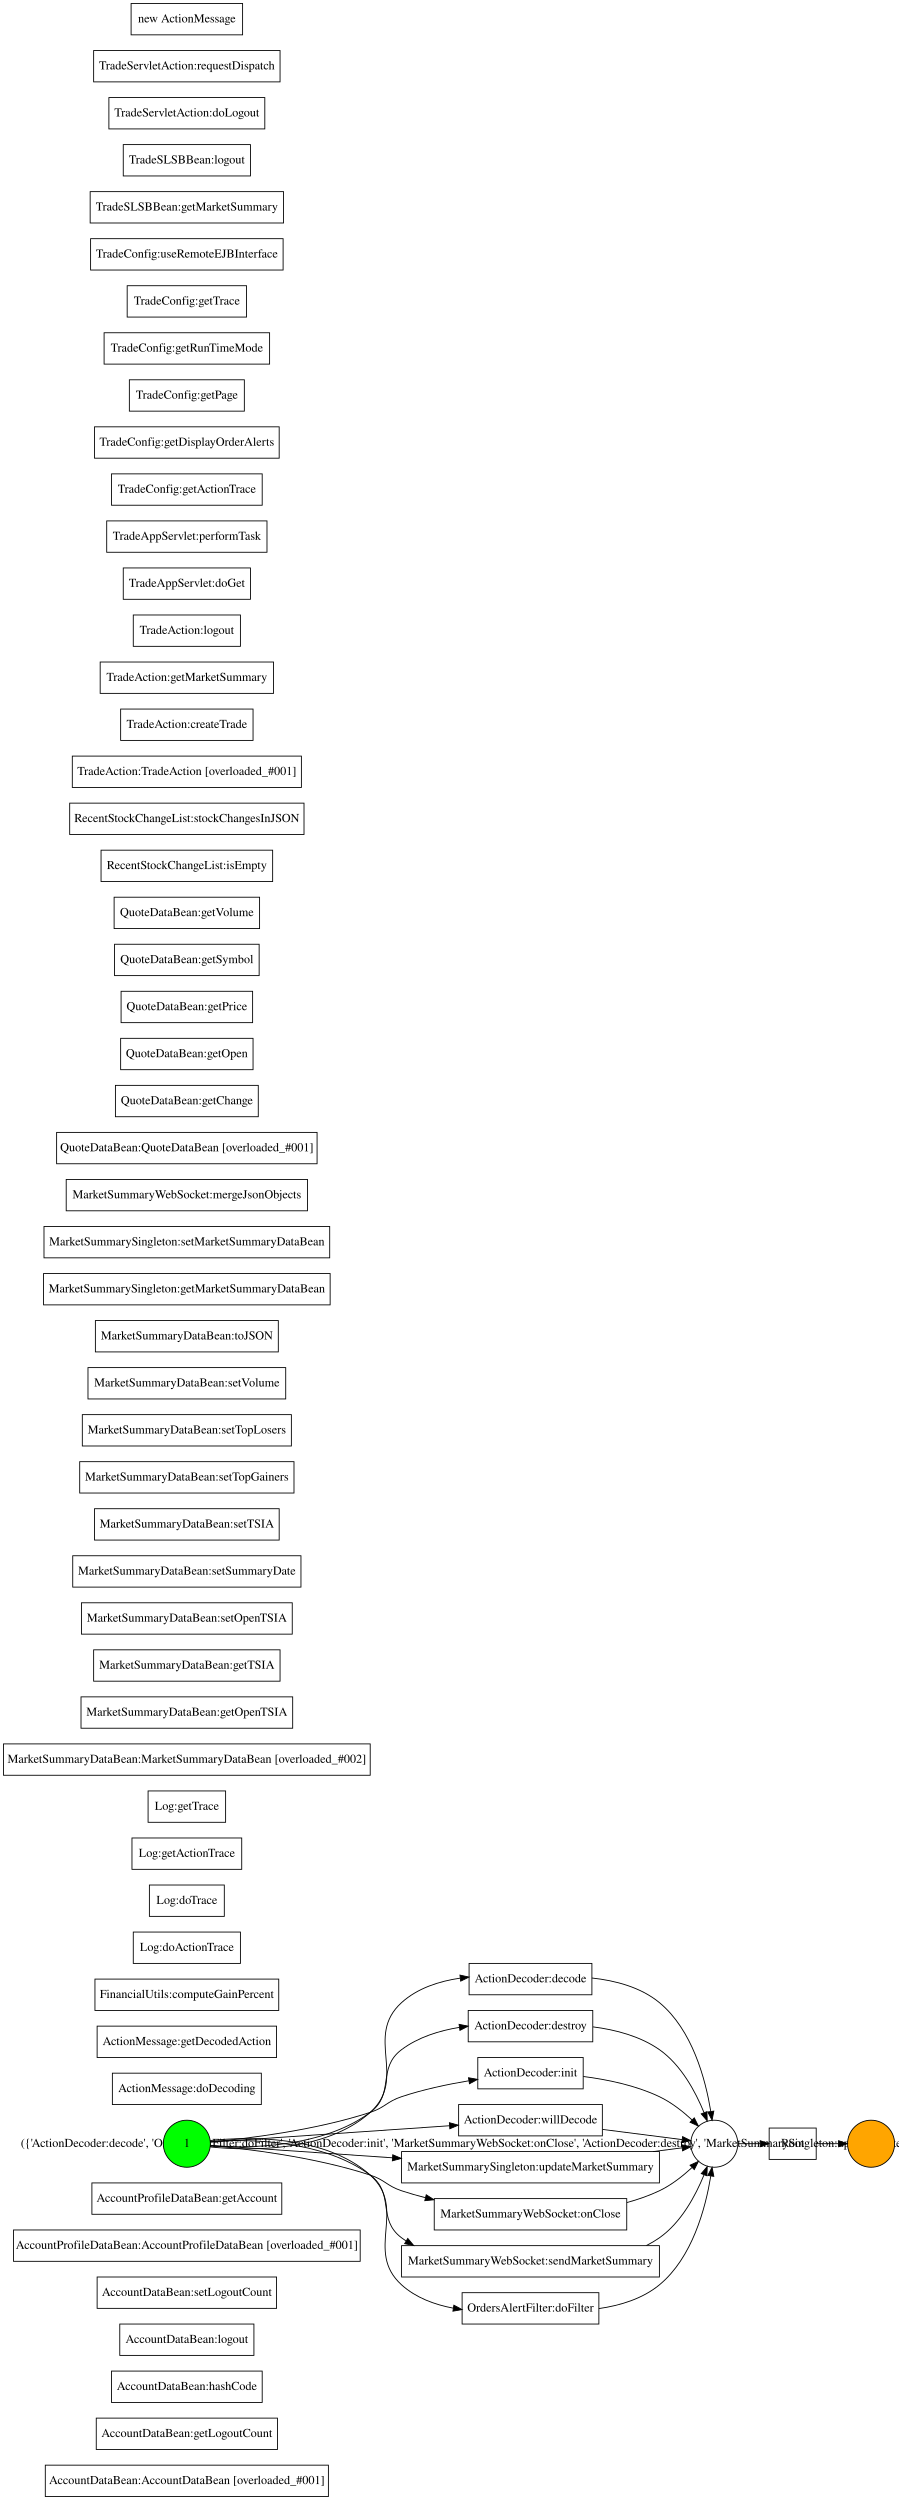
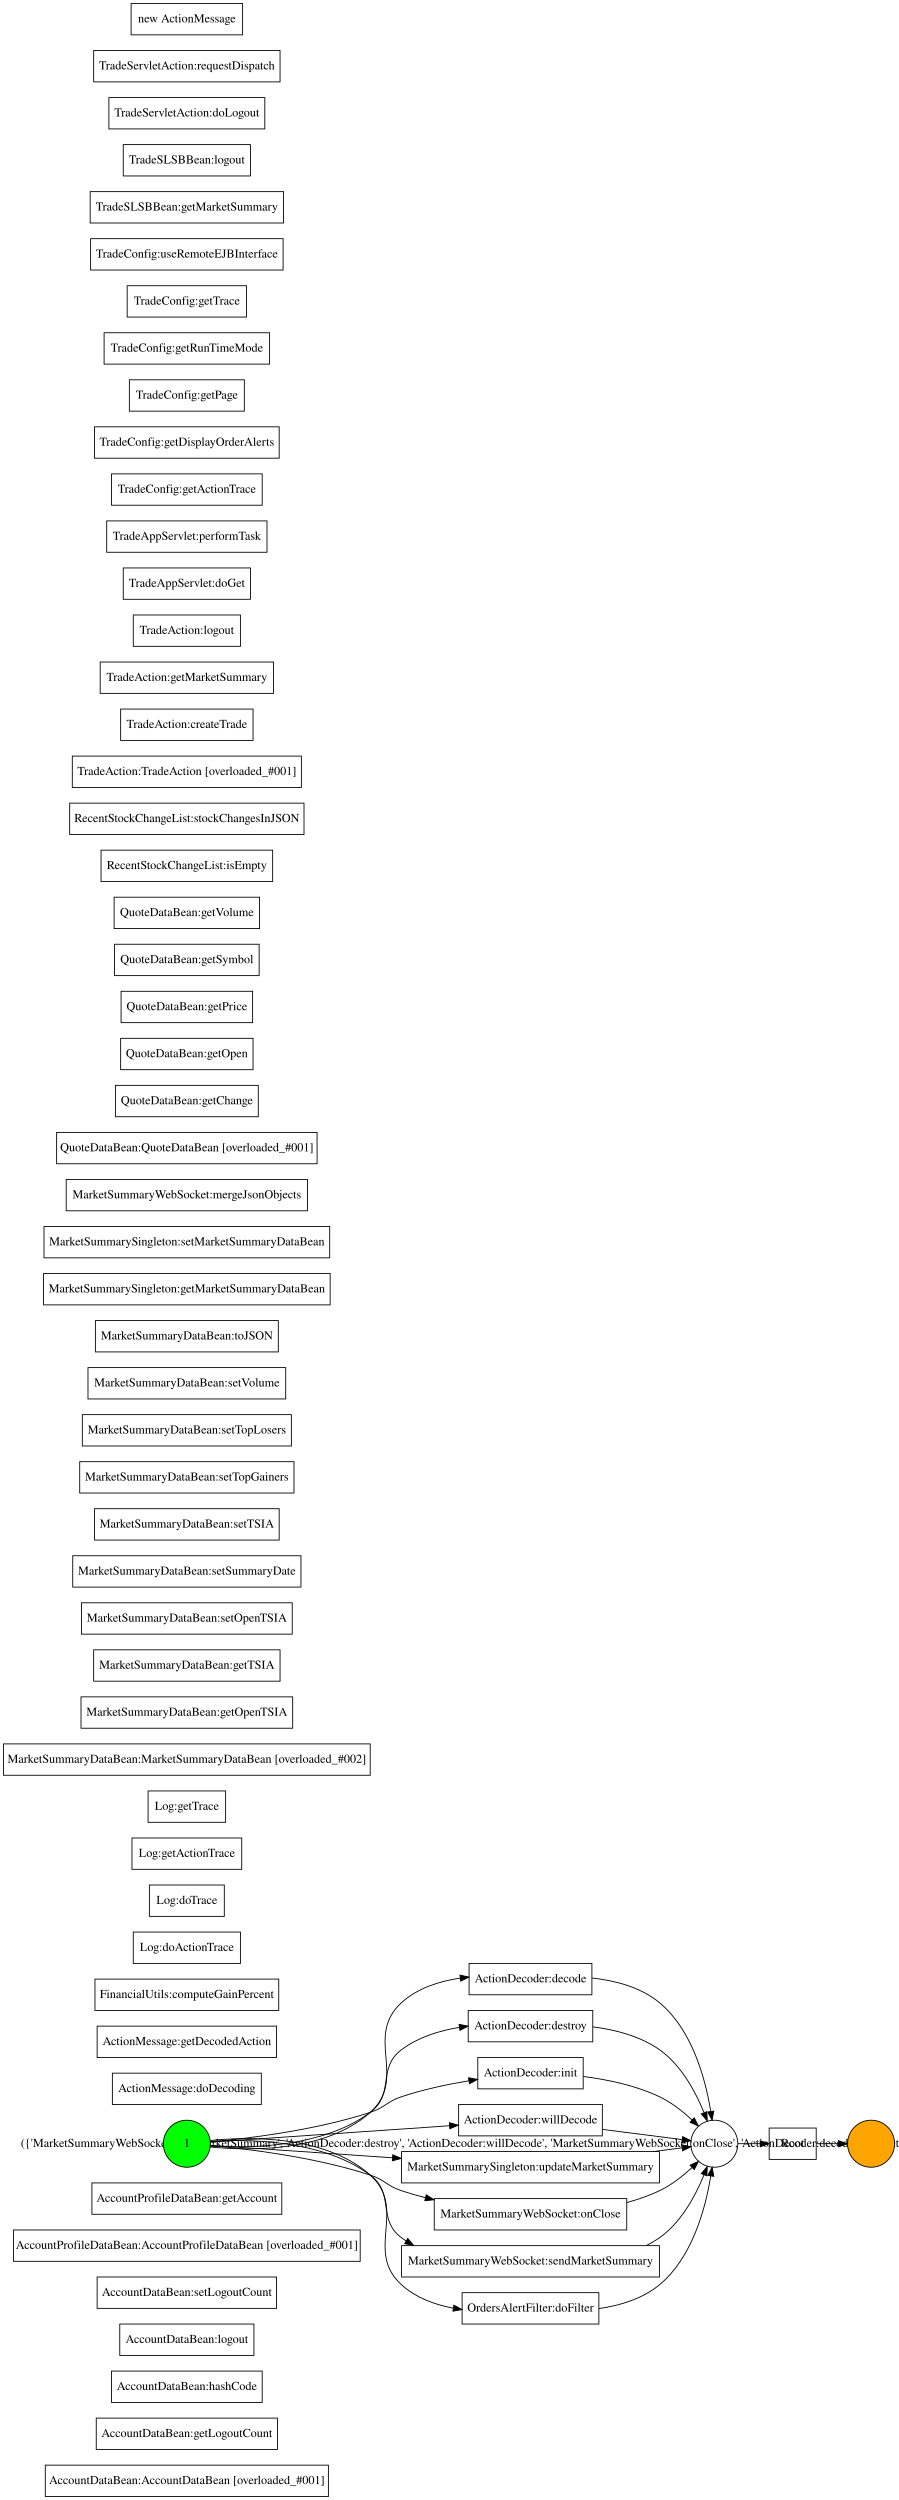
<svg xmlns="http://www.w3.org/2000/svg" width="1031pt" height="2870pt" viewBox="0.00 0.00 1031.00 2870.00">
  <g id="graph0" class="graph" transform="scale(1 1) rotate(0) translate(4 2866)">
    <g id="node1" class="node">
      <polygon fill="none" stroke="#000000" points="373,-36 48,-36 48,0 373,0 373,-36" />
      <text text-anchor="middle" x="210.5" y="-14.3" font-family="Times,serif" font-size="14.00" fill="#000000">AccountDataBean:AccountDataBean [overloaded_#001]</text>
    </g>
    <g id="node2" class="node">
      <polygon fill="none" stroke="#000000" points="314.5,-90 106.5,-90 106.5,-54 314.5,-54 314.5,-90" />
      <text text-anchor="middle" x="210.5" y="-68.3" font-family="Times,serif" font-size="14.00" fill="#000000">AccountDataBean:getLogoutCount</text>
    </g>
    <g id="node3" class="node">
      <polygon fill="none" stroke="#000000" points="297,-144 124,-144 124,-108 297,-108 297,-144" />
      <text text-anchor="middle" x="210.5" y="-122.3" font-family="Times,serif" font-size="14.00" fill="#000000">AccountDataBean:hashCode</text>
    </g>
    <g id="node4" class="node">
      <polygon fill="none" stroke="#000000" points="287.5,-198 133.5,-198 133.5,-162 287.5,-162 287.5,-198" />
      <text text-anchor="middle" x="210.5" y="-176.3" font-family="Times,serif" font-size="14.00" fill="#000000">AccountDataBean:logout</text>
    </g>
    <g id="node5" class="node">
      <polygon fill="none" stroke="#000000" points="313.5,-252 107.5,-252 107.5,-216 313.5,-216 313.5,-252" />
      <text text-anchor="middle" x="210.5" y="-230.3" font-family="Times,serif" font-size="14.00" fill="#000000">AccountDataBean:setLogoutCount</text>
    </g>
    <g id="node6" class="node">
      <polygon fill="none" stroke="#000000" points="409.5,-306 11.5,-306 11.5,-270 409.5,-270 409.5,-306" />
      <text text-anchor="middle" x="210.5" y="-284.3" font-family="Times,serif" font-size="14.00" fill="#000000">AccountProfileDataBean:AccountProfileDataBean [overloaded_#001]</text>
    </g>
    <g id="node7" class="node">
      <polygon fill="none" stroke="#000000" points="319.5,-360 101.5,-360 101.5,-324 319.5,-324 319.5,-360" />
      <text text-anchor="middle" x="210.5" y="-338.3" font-family="Times,serif" font-size="14.00" fill="#000000">AccountProfileDataBean:getAccount</text>
    </g>
    <g id="node8" class="node">
      <polygon fill="none" stroke="#000000" points="675.5,-612 534.5,-612 534.5,-576 675.5,-576 675.5,-612" />
      <text text-anchor="middle" x="605" y="-590.3" font-family="Times,serif" font-size="14.00" fill="#000000">ActionDecoder:decode</text>
    </g>
    <g id="node63" class="node">
      <ellipse fill="none" stroke="#000000" cx="816" cy="-405" rx="27" ry="27" />
-       <text text-anchor="middle" x="816" y="-401.3" font-family="Times,serif" font-size="14.00" fill="#000000">({'ActionDecoder:decode', 'OrdersAlertFilter:doFilter', 'ActionDecoder:init', 'MarketSummaryWebSocket:onClose', 'ActionDecoder:destroy', 'MarketSummarySingleton:updateMarketSummary', 'ActionDecoder:willDecode', 'MarketSummaryWebSocket:sendMarketSummary'}, {'Root'})</text>
+       <text text-anchor="middle" x="816" y="-401.3" font-family="Times,serif" font-size="14.00" fill="#000000">({'MarketSummaryWebSocket:sendMarketSummary', 'ActionDecoder:destroy', 'ActionDecoder:willDecode', 'MarketSummaryWebSocket:onClose', 'ActionDecoder:decode', 'MarketSummarySingleton:updateMarketSummary', 'OrdersAlertFilter:doFilter', 'ActionDecoder:init'}, {'Root'})</text>
    </g>
    <g id="edge2" class="edge">
      <path fill="none" stroke="#000000" d="M675.523,-595.25C702.333,-592.357 731.55,-584.71 753,-567 790.649,-535.916 805.873,-479.417 811.98,-442.042" />
      <polygon fill="#000000" stroke="#000000" points="815.457,-442.452 813.471,-432.045 808.534,-441.419 815.457,-442.452" />
    </g>
    <g id="node9" class="node">
      <polygon fill="none" stroke="#000000" points="676.5,-558 533.5,-558 533.5,-522 676.5,-522 676.5,-558" />
      <text text-anchor="middle" x="605" y="-536.3" font-family="Times,serif" font-size="14.00" fill="#000000">ActionDecoder:destroy</text>
    </g>
    <g id="edge3" class="edge">
      <path fill="none" stroke="#000000" d="M676.802,-539.147C702.714,-535.834 730.974,-528.446 753,-513 777.836,-495.583 794.33,-464.998 804.189,-440.812" />
      <polygon fill="#000000" stroke="#000000" points="807.552,-441.82 807.891,-431.231 801.022,-439.298 807.552,-441.82" />
    </g>
    <g id="node10" class="node">
      <polygon fill="none" stroke="#000000" points="665.5,-504 544.5,-504 544.5,-468 665.5,-468 665.5,-504" />
      <text text-anchor="middle" x="605" y="-482.3" font-family="Times,serif" font-size="14.00" fill="#000000">ActionDecoder:init</text>
    </g>
    <g id="edge4" class="edge">
      <path fill="none" stroke="#000000" d="M665.556,-482.206C693.263,-478.677 725.883,-471.917 753,-459 766.71,-452.47 779.811,-442.161 790.48,-432.293" />
      <polygon fill="#000000" stroke="#000000" points="793.021,-434.706 797.793,-425.246 788.164,-429.665 793.021,-434.706" />
    </g>
    <g id="node11" class="node">
      <polygon fill="none" stroke="#000000" points="687.5,-450 522.5,-450 522.5,-414 687.5,-414 687.5,-450" />
      <text text-anchor="middle" x="605" y="-428.3" font-family="Times,serif" font-size="14.00" fill="#000000">ActionDecoder:willDecode</text>
    </g>
    <g id="edge5" class="edge">
      <path fill="none" stroke="#000000" d="M687.787,-421.406C719.306,-417.373 753.665,-412.976 778.874,-409.751" />
      <polygon fill="#000000" stroke="#000000" points="779.608,-413.185 789.082,-408.444 778.719,-406.242 779.608,-413.185" />
    </g>
    <g id="node12" class="node">
      <polygon fill="none" stroke="#000000" points="296,-486 125,-486 125,-450 296,-450 296,-486" />
      <text text-anchor="middle" x="210.5" y="-464.3" font-family="Times,serif" font-size="14.00" fill="#000000">ActionMessage:doDecoding</text>
    </g>
    <g id="node13" class="node">
      <polygon fill="none" stroke="#000000" points="313.5,-540 107.5,-540 107.5,-504 313.5,-504 313.5,-540" />
      <text text-anchor="middle" x="210.5" y="-518.3" font-family="Times,serif" font-size="14.00" fill="#000000">ActionMessage:getDecodedAction</text>
    </g>
    <g id="node14" class="node">
      <polygon fill="none" stroke="#000000" points="316,-594 105,-594 105,-558 316,-558 316,-594" />
      <text text-anchor="middle" x="210.5" y="-572.3" font-family="Times,serif" font-size="14.00" fill="#000000">FinancialUtils:computeGainPercent</text>
    </g>
    <g id="node15" class="node">
      <polygon fill="none" stroke="#000000" points="272,-648 149,-648 149,-612 272,-612 272,-648" />
      <text text-anchor="middle" x="210.5" y="-626.3" font-family="Times,serif" font-size="14.00" fill="#000000">Log:doActionTrace</text>
    </g>
    <g id="node16" class="node">
      <polygon fill="none" stroke="#000000" points="253.5,-702 167.5,-702 167.5,-666 253.5,-666 253.5,-702" />
      <text text-anchor="middle" x="210.5" y="-680.3" font-family="Times,serif" font-size="14.00" fill="#000000">Log:doTrace</text>
    </g>
    <g id="node17" class="node">
      <polygon fill="none" stroke="#000000" points="273.5,-756 147.5,-756 147.5,-720 273.5,-720 273.5,-756" />
      <text text-anchor="middle" x="210.5" y="-734.3" font-family="Times,serif" font-size="14.00" fill="#000000">Log:getActionTrace</text>
    </g>
    <g id="node18" class="node">
      <polygon fill="none" stroke="#000000" points="255,-810 166,-810 166,-774 255,-774 255,-810" />
      <text text-anchor="middle" x="210.5" y="-788.3" font-family="Times,serif" font-size="14.00" fill="#000000">Log:getTrace</text>
    </g>
    <g id="node19" class="node">
      <polygon fill="none" stroke="#000000" points="421,-864 0,-864 0,-828 421,-828 421,-864" />
      <text text-anchor="middle" x="210.5" y="-842.3" font-family="Times,serif" font-size="14.00" fill="#000000">MarketSummaryDataBean:MarketSummaryDataBean [overloaded_#002]</text>
    </g>
    <g id="node20" class="node">
      <polygon fill="none" stroke="#000000" points="332,-918 89,-918 89,-882 332,-882 332,-918" />
      <text text-anchor="middle" x="210.5" y="-896.3" font-family="Times,serif" font-size="14.00" fill="#000000">MarketSummaryDataBean:getOpenTSIA</text>
    </g>
    <g id="node21" class="node">
      <polygon fill="none" stroke="#000000" points="317.5,-972 103.5,-972 103.5,-936 317.5,-936 317.5,-972" />
      <text text-anchor="middle" x="210.5" y="-950.3" font-family="Times,serif" font-size="14.00" fill="#000000">MarketSummaryDataBean:getTSIA</text>
    </g>
    <g id="node22" class="node">
      <polygon fill="none" stroke="#000000" points="331.5,-1026 89.5,-1026 89.5,-990 331.5,-990 331.5,-1026" />
      <text text-anchor="middle" x="210.5" y="-1004.3" font-family="Times,serif" font-size="14.00" fill="#000000">MarketSummaryDataBean:setOpenTSIA</text>
    </g>
    <g id="node23" class="node">
      <polygon fill="none" stroke="#000000" points="341.5,-1080 79.5,-1080 79.5,-1044 341.5,-1044 341.5,-1080" />
      <text text-anchor="middle" x="210.5" y="-1058.3" font-family="Times,serif" font-size="14.00" fill="#000000">MarketSummaryDataBean:setSummaryDate</text>
    </g>
    <g id="node24" class="node">
      <polygon fill="none" stroke="#000000" points="316.5,-1134 104.5,-1134 104.5,-1098 316.5,-1098 316.5,-1134" />
      <text text-anchor="middle" x="210.5" y="-1112.3" font-family="Times,serif" font-size="14.00" fill="#000000">MarketSummaryDataBean:setTSIA</text>
    </g>
    <g id="node25" class="node">
      <polygon fill="none" stroke="#000000" points="333.5,-1188 87.5,-1188 87.5,-1152 333.5,-1152 333.5,-1188" />
      <text text-anchor="middle" x="210.5" y="-1166.3" font-family="Times,serif" font-size="14.00" fill="#000000">MarketSummaryDataBean:setTopGainers</text>
    </g>
    <g id="node26" class="node">
      <polygon fill="none" stroke="#000000" points="330.5,-1242 90.5,-1242 90.5,-1206 330.5,-1206 330.5,-1242" />
      <text text-anchor="middle" x="210.5" y="-1220.3" font-family="Times,serif" font-size="14.00" fill="#000000">MarketSummaryDataBean:setTopLosers</text>
    </g>
    <g id="node27" class="node">
      <polygon fill="none" stroke="#000000" points="324,-1296 97,-1296 97,-1260 324,-1260 324,-1296" />
      <text text-anchor="middle" x="210.5" y="-1274.3" font-family="Times,serif" font-size="14.00" fill="#000000">MarketSummaryDataBean:setVolume</text>
    </g>
    <g id="node28" class="node">
      <polygon fill="none" stroke="#000000" points="315.5,-1350 105.5,-1350 105.5,-1314 315.5,-1314 315.5,-1350" />
      <text text-anchor="middle" x="210.5" y="-1328.3" font-family="Times,serif" font-size="14.00" fill="#000000">MarketSummaryDataBean:toJSON</text>
    </g>
    <g id="node29" class="node">
      <polygon fill="none" stroke="#000000" points="375,-1404 46,-1404 46,-1368 375,-1368 375,-1404" />
      <text text-anchor="middle" x="210.5" y="-1382.3" font-family="Times,serif" font-size="14.00" fill="#000000">MarketSummarySingleton:getMarketSummaryDataBean</text>
    </g>
    <g id="node30" class="node">
      <polygon fill="none" stroke="#000000" points="374.5,-1458 46.5,-1458 46.5,-1422 374.5,-1422 374.5,-1458" />
      <text text-anchor="middle" x="210.5" y="-1436.3" font-family="Times,serif" font-size="14.00" fill="#000000">MarketSummarySingleton:setMarketSummaryDataBean</text>
    </g>
    <g id="node31" class="node">
      <polygon fill="none" stroke="#000000" points="753,-396 457,-396 457,-360 753,-360 753,-396" />
      <text text-anchor="middle" x="605" y="-374.3" font-family="Times,serif" font-size="14.00" fill="#000000">MarketSummarySingleton:updateMarketSummary</text>
    </g>
    <g id="edge6" class="edge">
      <path fill="none" stroke="#000000" d="M745.74,-396.009C757.731,-397.544 769.036,-398.99 778.929,-400.256" />
      <polygon fill="#000000" stroke="#000000" points="778.712,-403.757 789.076,-401.555 779.601,-396.814 778.712,-403.757" />
    </g>
    <g id="node32" class="node">
      <polygon fill="none" stroke="#000000" points="349,-1512 72,-1512 72,-1476 349,-1476 349,-1512" />
      <text text-anchor="middle" x="210.5" y="-1490.3" font-family="Times,serif" font-size="14.00" fill="#000000">MarketSummaryWebSocket:mergeJsonObjects</text>
    </g>
    <g id="node33" class="node">
      <polygon fill="none" stroke="#000000" points="715.5,-342 494.5,-342 494.5,-306 715.5,-306 715.5,-342" />
      <text text-anchor="middle" x="605" y="-320.3" font-family="Times,serif" font-size="14.00" fill="#000000">MarketSummaryWebSocket:onClose</text>
    </g>
    <g id="edge7" class="edge">
      <path fill="none" stroke="#000000" d="M715.756,-337.509C728.636,-341.021 741.328,-345.44 753,-351 766.71,-357.53 779.811,-367.839 790.48,-377.707" />
      <polygon fill="#000000" stroke="#000000" points="788.164,-380.335 797.793,-384.754 793.021,-375.294 788.164,-380.335" />
    </g>
    <g id="node34" class="node">
      <polygon fill="none" stroke="#000000" points="753,-288 457,-288 457,-252 753,-252 753,-288" />
      <text text-anchor="middle" x="605" y="-266.3" font-family="Times,serif" font-size="14.00" fill="#000000">MarketSummaryWebSocket:sendMarketSummary</text>
    </g>
    <g id="edge8" class="edge">
      <path fill="none" stroke="#000000" d="M738.117,-288.166C743.307,-290.769 748.295,-293.701 753,-297 777.836,-314.417 794.33,-345.002 804.189,-369.188" />
      <polygon fill="#000000" stroke="#000000" points="801.022,-370.702 807.891,-378.769 807.552,-368.18 801.022,-370.702" />
    </g>
    <g id="node35" class="node">
      <polygon fill="none" stroke="#000000" points="683.5,-234 526.5,-234 526.5,-198 683.5,-198 683.5,-234" />
      <text text-anchor="middle" x="605" y="-212.3" font-family="Times,serif" font-size="14.00" fill="#000000">OrdersAlertFilter:doFilter</text>
    </g>
    <g id="edge9" class="edge">
      <path fill="none" stroke="#000000" d="M683.513,-215.749C708.019,-219.248 733.665,-227.036 753,-243 790.649,-274.084 805.873,-330.583 811.98,-367.958" />
      <polygon fill="#000000" stroke="#000000" points="808.534,-368.581 813.471,-377.955 815.457,-367.548 808.534,-368.581" />
    </g>
    <g id="node36" class="node">
      <polygon fill="none" stroke="#000000" points="360,-1566 61,-1566 61,-1530 360,-1530 360,-1566" />
      <text text-anchor="middle" x="210.5" y="-1544.3" font-family="Times,serif" font-size="14.00" fill="#000000">QuoteDataBean:QuoteDataBean [overloaded_#001]</text>
    </g>
    <g id="node37" class="node">
      <polygon fill="none" stroke="#000000" points="292.5,-1620 128.5,-1620 128.5,-1584 292.5,-1584 292.5,-1620" />
      <text text-anchor="middle" x="210.5" y="-1598.3" font-family="Times,serif" font-size="14.00" fill="#000000">QuoteDataBean:getChange</text>
    </g>
    <g id="node38" class="node">
      <polygon fill="none" stroke="#000000" points="286.5,-1674 134.5,-1674 134.5,-1638 286.5,-1638 286.5,-1674" />
      <text text-anchor="middle" x="210.5" y="-1652.3" font-family="Times,serif" font-size="14.00" fill="#000000">QuoteDataBean:getOpen</text>
    </g>
    <g id="node39" class="node">
      <polygon fill="none" stroke="#000000" points="286,-1728 135,-1728 135,-1692 286,-1692 286,-1728" />
      <text text-anchor="middle" x="210.5" y="-1706.3" font-family="Times,serif" font-size="14.00" fill="#000000">QuoteDataBean:getPrice</text>
    </g>
    <g id="node40" class="node">
      <polygon fill="none" stroke="#000000" points="293.5,-1782 127.5,-1782 127.5,-1746 293.5,-1746 293.5,-1782" />
      <text text-anchor="middle" x="210.5" y="-1760.3" font-family="Times,serif" font-size="14.00" fill="#000000">QuoteDataBean:getSymbol</text>
    </g>
    <g id="node41" class="node">
      <polygon fill="none" stroke="#000000" points="294,-1836 127,-1836 127,-1800 294,-1800 294,-1836" />
      <text text-anchor="middle" x="210.5" y="-1814.3" font-family="Times,serif" font-size="14.00" fill="#000000">QuoteDataBean:getVolume</text>
    </g>
    <g id="node42" class="node">
      <polygon fill="none" stroke="#000000" points="309,-1890 112,-1890 112,-1854 309,-1854 309,-1890" />
      <text text-anchor="middle" x="210.5" y="-1868.3" font-family="Times,serif" font-size="14.00" fill="#000000">RecentStockChangeList:isEmpty</text>
    </g>
    <g id="node43" class="node">
      <polygon fill="none" stroke="#000000" points="345,-1944 76,-1944 76,-1908 345,-1908 345,-1944" />
      <text text-anchor="middle" x="210.5" y="-1922.3" font-family="Times,serif" font-size="14.00" fill="#000000">RecentStockChangeList:stockChangesInJSON</text>
    </g>
    <g id="node44" class="node">
      <polygon fill="none" stroke="#000000" points="933,-423 879,-423 879,-387 933,-387 933,-423" />
      <text text-anchor="middle" x="906" y="-401.3" font-family="Times,serif" font-size="14.00" fill="#000000">Root</text>
    </g>
    <g id="node64" class="node">
      <ellipse fill="#ffa500" stroke="#000000" cx="996" cy="-405" rx="27" ry="27" />
    </g>
    <g id="edge10" class="edge">
      <path fill="none" stroke="#000000" d="M933.003,-405C941.028,-405 949.966,-405 958.531,-405" />
      <polygon fill="#000000" stroke="#000000" points="958.705,-408.5 968.705,-405 958.705,-401.5 958.705,-408.5" />
    </g>
    <g id="node45" class="node">
      <polygon fill="none" stroke="#000000" points="342,-1998 79,-1998 79,-1962 342,-1962 342,-1998" />
      <text text-anchor="middle" x="210.5" y="-1976.3" font-family="Times,serif" font-size="14.00" fill="#000000">TradeAction:TradeAction [overloaded_#001]</text>
    </g>
    <g id="node46" class="node">
      <polygon fill="none" stroke="#000000" points="286.5,-2052 134.5,-2052 134.5,-2016 286.5,-2016 286.5,-2052" />
      <text text-anchor="middle" x="210.5" y="-2030.3" font-family="Times,serif" font-size="14.00" fill="#000000">TradeAction:createTrade</text>
    </g>
    <g id="node47" class="node">
      <polygon fill="none" stroke="#000000" points="310,-2106 111,-2106 111,-2070 310,-2070 310,-2106" />
      <text text-anchor="middle" x="210.5" y="-2084.3" font-family="Times,serif" font-size="14.00" fill="#000000">TradeAction:getMarketSummary</text>
    </g>
    <g id="node48" class="node">
      <polygon fill="none" stroke="#000000" points="272,-2160 149,-2160 149,-2124 272,-2124 272,-2160" />
      <text text-anchor="middle" x="210.5" y="-2138.3" font-family="Times,serif" font-size="14.00" fill="#000000">TradeAction:logout</text>
    </g>
    <g id="node49" class="node">
      <polygon fill="none" stroke="#000000" points="283.5,-2214 137.5,-2214 137.5,-2178 283.5,-2178 283.5,-2214" />
      <text text-anchor="middle" x="210.5" y="-2192.3" font-family="Times,serif" font-size="14.00" fill="#000000">TradeAppServlet:doGet</text>
    </g>
    <g id="node50" class="node">
      <polygon fill="none" stroke="#000000" points="302.5,-2268 118.5,-2268 118.5,-2232 302.5,-2232 302.5,-2268" />
      <text text-anchor="middle" x="210.5" y="-2246.3" font-family="Times,serif" font-size="14.00" fill="#000000">TradeAppServlet:performTask</text>
    </g>
    <g id="node51" class="node">
      <polygon fill="none" stroke="#000000" points="297,-2322 124,-2322 124,-2286 297,-2286 297,-2322" />
      <text text-anchor="middle" x="210.5" y="-2300.3" font-family="Times,serif" font-size="14.00" fill="#000000">TradeConfig:getActionTrace</text>
    </g>
    <g id="node52" class="node">
      <polygon fill="none" stroke="#000000" points="316.5,-2376 104.5,-2376 104.5,-2340 316.5,-2340 316.5,-2376" />
      <text text-anchor="middle" x="210.5" y="-2354.3" font-family="Times,serif" font-size="14.00" fill="#000000">TradeConfig:getDisplayOrderAlerts</text>
    </g>
    <g id="node53" class="node">
      <polygon fill="none" stroke="#000000" points="276.5,-2430 144.5,-2430 144.5,-2394 276.5,-2394 276.5,-2430" />
      <text text-anchor="middle" x="210.5" y="-2408.3" font-family="Times,serif" font-size="14.00" fill="#000000">TradeConfig:getPage</text>
    </g>
    <g id="node54" class="node">
      <polygon fill="none" stroke="#000000" points="305.5,-2484 115.5,-2484 115.5,-2448 305.5,-2448 305.5,-2484" />
      <text text-anchor="middle" x="210.5" y="-2462.3" font-family="Times,serif" font-size="14.00" fill="#000000">TradeConfig:getRunTimeMode</text>
    </g>
    <g id="node55" class="node">
      <polygon fill="none" stroke="#000000" points="279,-2538 142,-2538 142,-2502 279,-2502 279,-2538" />
      <text text-anchor="middle" x="210.5" y="-2516.3" font-family="Times,serif" font-size="14.00" fill="#000000">TradeConfig:getTrace</text>
    </g>
    <g id="node56" class="node">
      <polygon fill="none" stroke="#000000" points="321,-2592 100,-2592 100,-2556 321,-2556 321,-2592" />
      <text text-anchor="middle" x="210.5" y="-2570.3" font-family="Times,serif" font-size="14.00" fill="#000000">TradeConfig:useRemoteEJBInterface</text>
    </g>
    <g id="node57" class="node">
      <polygon fill="none" stroke="#000000" points="321.5,-2646 99.5,-2646 99.5,-2610 321.5,-2610 321.5,-2646" />
      <text text-anchor="middle" x="210.5" y="-2624.3" font-family="Times,serif" font-size="14.00" fill="#000000">TradeSLSBBean:getMarketSummary</text>
    </g>
    <g id="node58" class="node">
      <polygon fill="none" stroke="#000000" points="283.5,-2700 137.5,-2700 137.5,-2664 283.5,-2664 283.5,-2700" />
      <text text-anchor="middle" x="210.5" y="-2678.3" font-family="Times,serif" font-size="14.00" fill="#000000">TradeSLSBBean:logout</text>
    </g>
    <g id="node59" class="node">
      <polygon fill="none" stroke="#000000" points="300,-2754 121,-2754 121,-2718 300,-2718 300,-2754" />
      <text text-anchor="middle" x="210.5" y="-2732.3" font-family="Times,serif" font-size="14.00" fill="#000000">TradeServletAction:doLogout</text>
    </g>
    <g id="node60" class="node">
      <polygon fill="none" stroke="#000000" points="317.5,-2808 103.5,-2808 103.5,-2772 317.5,-2772 317.5,-2808" />
      <text text-anchor="middle" x="210.5" y="-2786.3" font-family="Times,serif" font-size="14.00" fill="#000000">TradeServletAction:requestDispatch</text>
    </g>
    <g id="node61" class="node">
      <polygon fill="none" stroke="#000000" points="274.5,-2862 146.5,-2862 146.5,-2826 274.5,-2826 274.5,-2862" />
      <text text-anchor="middle" x="210.5" y="-2840.3" font-family="Times,serif" font-size="14.00" fill="#000000">new ActionMessage</text>
    </g>
    <g id="node62" class="node">
      <ellipse fill="#00ff00" stroke="#000000" cx="210.5" cy="-405" rx="27" ry="27" />
      <text text-anchor="middle" x="210.5" y="-401.3" font-family="Times,serif" font-size="14.00" fill="#000000">1</text>
    </g>
    <g id="edge11" class="edge">
      <path fill="none" stroke="#000000" d="M237.592,-401.277C281.799,-396.82 369.655,-394.964 421,-441 464.363,-479.88 413.853,-527.881 457,-567 475.282,-583.575 500.229,-591.593 524.431,-595.113" />
      <polygon fill="#000000" stroke="#000000" points="524.023,-598.589 534.373,-596.322 524.868,-591.64 524.023,-598.589" />
    </g>
    <g id="edge12" class="edge">
      <path fill="none" stroke="#000000" d="M237.382,-402.341C280.514,-399.532 365.913,-400.134 421,-441 449.734,-462.316 428.385,-491.525 457,-513 476.01,-527.266 500.206,-534.802 523.499,-538.589" />
      <polygon fill="#000000" stroke="#000000" points="523.017,-542.056 533.409,-539.991 523.998,-535.125 523.017,-542.056" />
    </g>
    <g id="edge13" class="edge">
      <path fill="none" stroke="#000000" d="M237.695,-407.081C278.405,-410.765 357.226,-420.113 421,-441 438,-446.568 440.031,-453.338 457,-459 481.606,-467.21 509.396,-473.114 534.195,-477.265" />
      <polygon fill="#000000" stroke="#000000" points="533.83,-480.751 544.259,-478.882 534.941,-473.84 533.83,-480.751" />
    </g>
    <g id="edge14" class="edge">
      <path fill="none" stroke="#000000" d="M237.616,-406.856C293.265,-410.664 422.645,-419.519 511.99,-425.634" />
      <polygon fill="#000000" stroke="#000000" points="511.919,-429.137 522.135,-426.329 512.397,-422.154 511.919,-429.137" />
    </g>
    <g id="edge15" class="edge">
      <path fill="none" stroke="#000000" d="M237.616,-403.144C280.686,-400.196 367.921,-394.226 446.579,-388.842" />
      <polygon fill="#000000" stroke="#000000" points="446.883,-392.33 456.62,-388.155 446.405,-385.346 446.883,-392.33" />
    </g>
    <g id="edge16" class="edge">
      <path fill="none" stroke="#000000" d="M237.695,-402.919C278.405,-399.235 357.226,-389.887 421,-369 438,-363.432 440.031,-356.662 457,-351 465.826,-348.055 475.062,-345.407 484.423,-343.03" />
      <polygon fill="#000000" stroke="#000000" points="485.321,-346.413 494.211,-340.65 483.667,-339.612 485.321,-346.413" />
    </g>
    <g id="edge17" class="edge">
      <path fill="none" stroke="#000000" d="M237.382,-407.659C280.514,-410.468 365.913,-409.866 421,-369 449.734,-347.684 428.385,-318.475 457,-297 458.645,-295.765 460.329,-294.581 462.048,-293.445" />
      <polygon fill="#000000" stroke="#000000" points="464.116,-296.288 470.914,-288.162 460.532,-290.274 464.116,-296.288" />
    </g>
    <g id="edge18" class="edge">
      <path fill="none" stroke="#000000" d="M237.592,-408.723C281.799,-413.18 369.655,-415.036 421,-369 464.363,-330.12 413.853,-282.119 457,-243 473.276,-228.243 494.836,-220.269 516.449,-216.213" />
      <polygon fill="#000000" stroke="#000000" points="517.048,-219.662 526.364,-214.615 515.934,-212.751 517.048,-219.662" />
    </g>
    <g id="edge1" class="edge">
      <path fill="none" stroke="#000000" d="M843.003,-405C851.028,-405 859.966,-405 868.531,-405" />
      <polygon fill="#000000" stroke="#000000" points="868.705,-408.5 878.705,-405 868.705,-401.5 868.705,-408.5" />
    </g>
  </g>
</svg>
